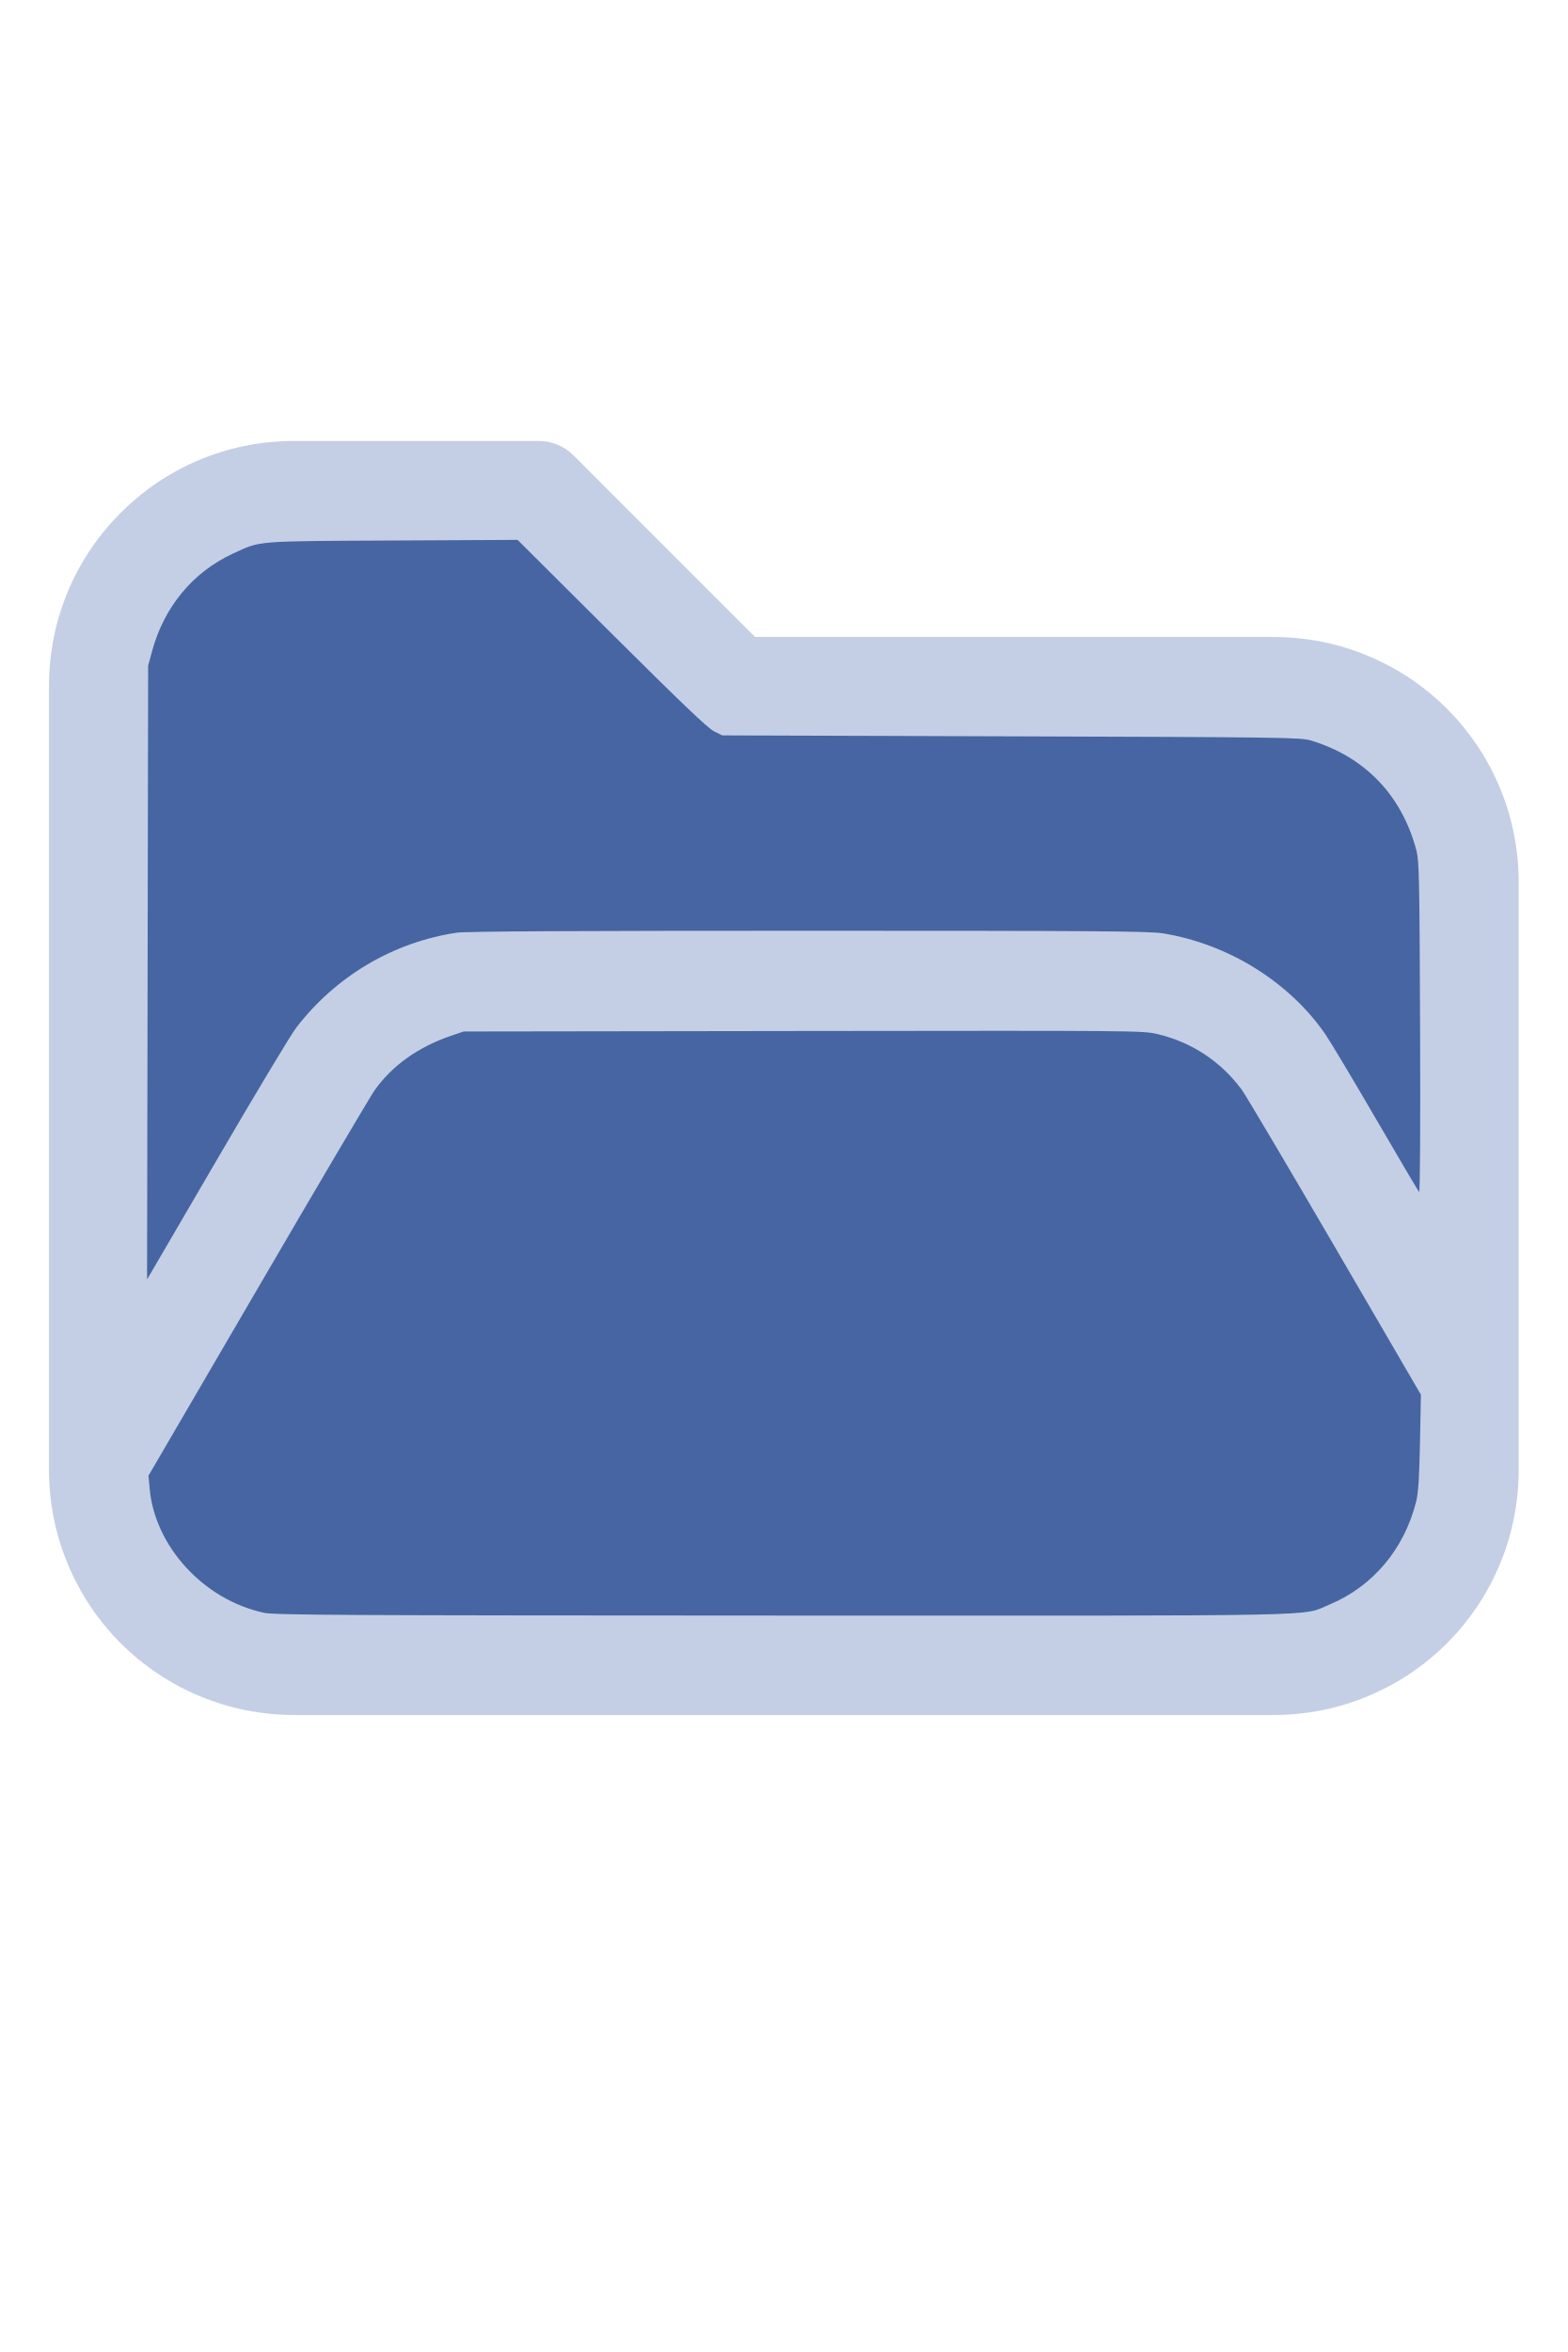
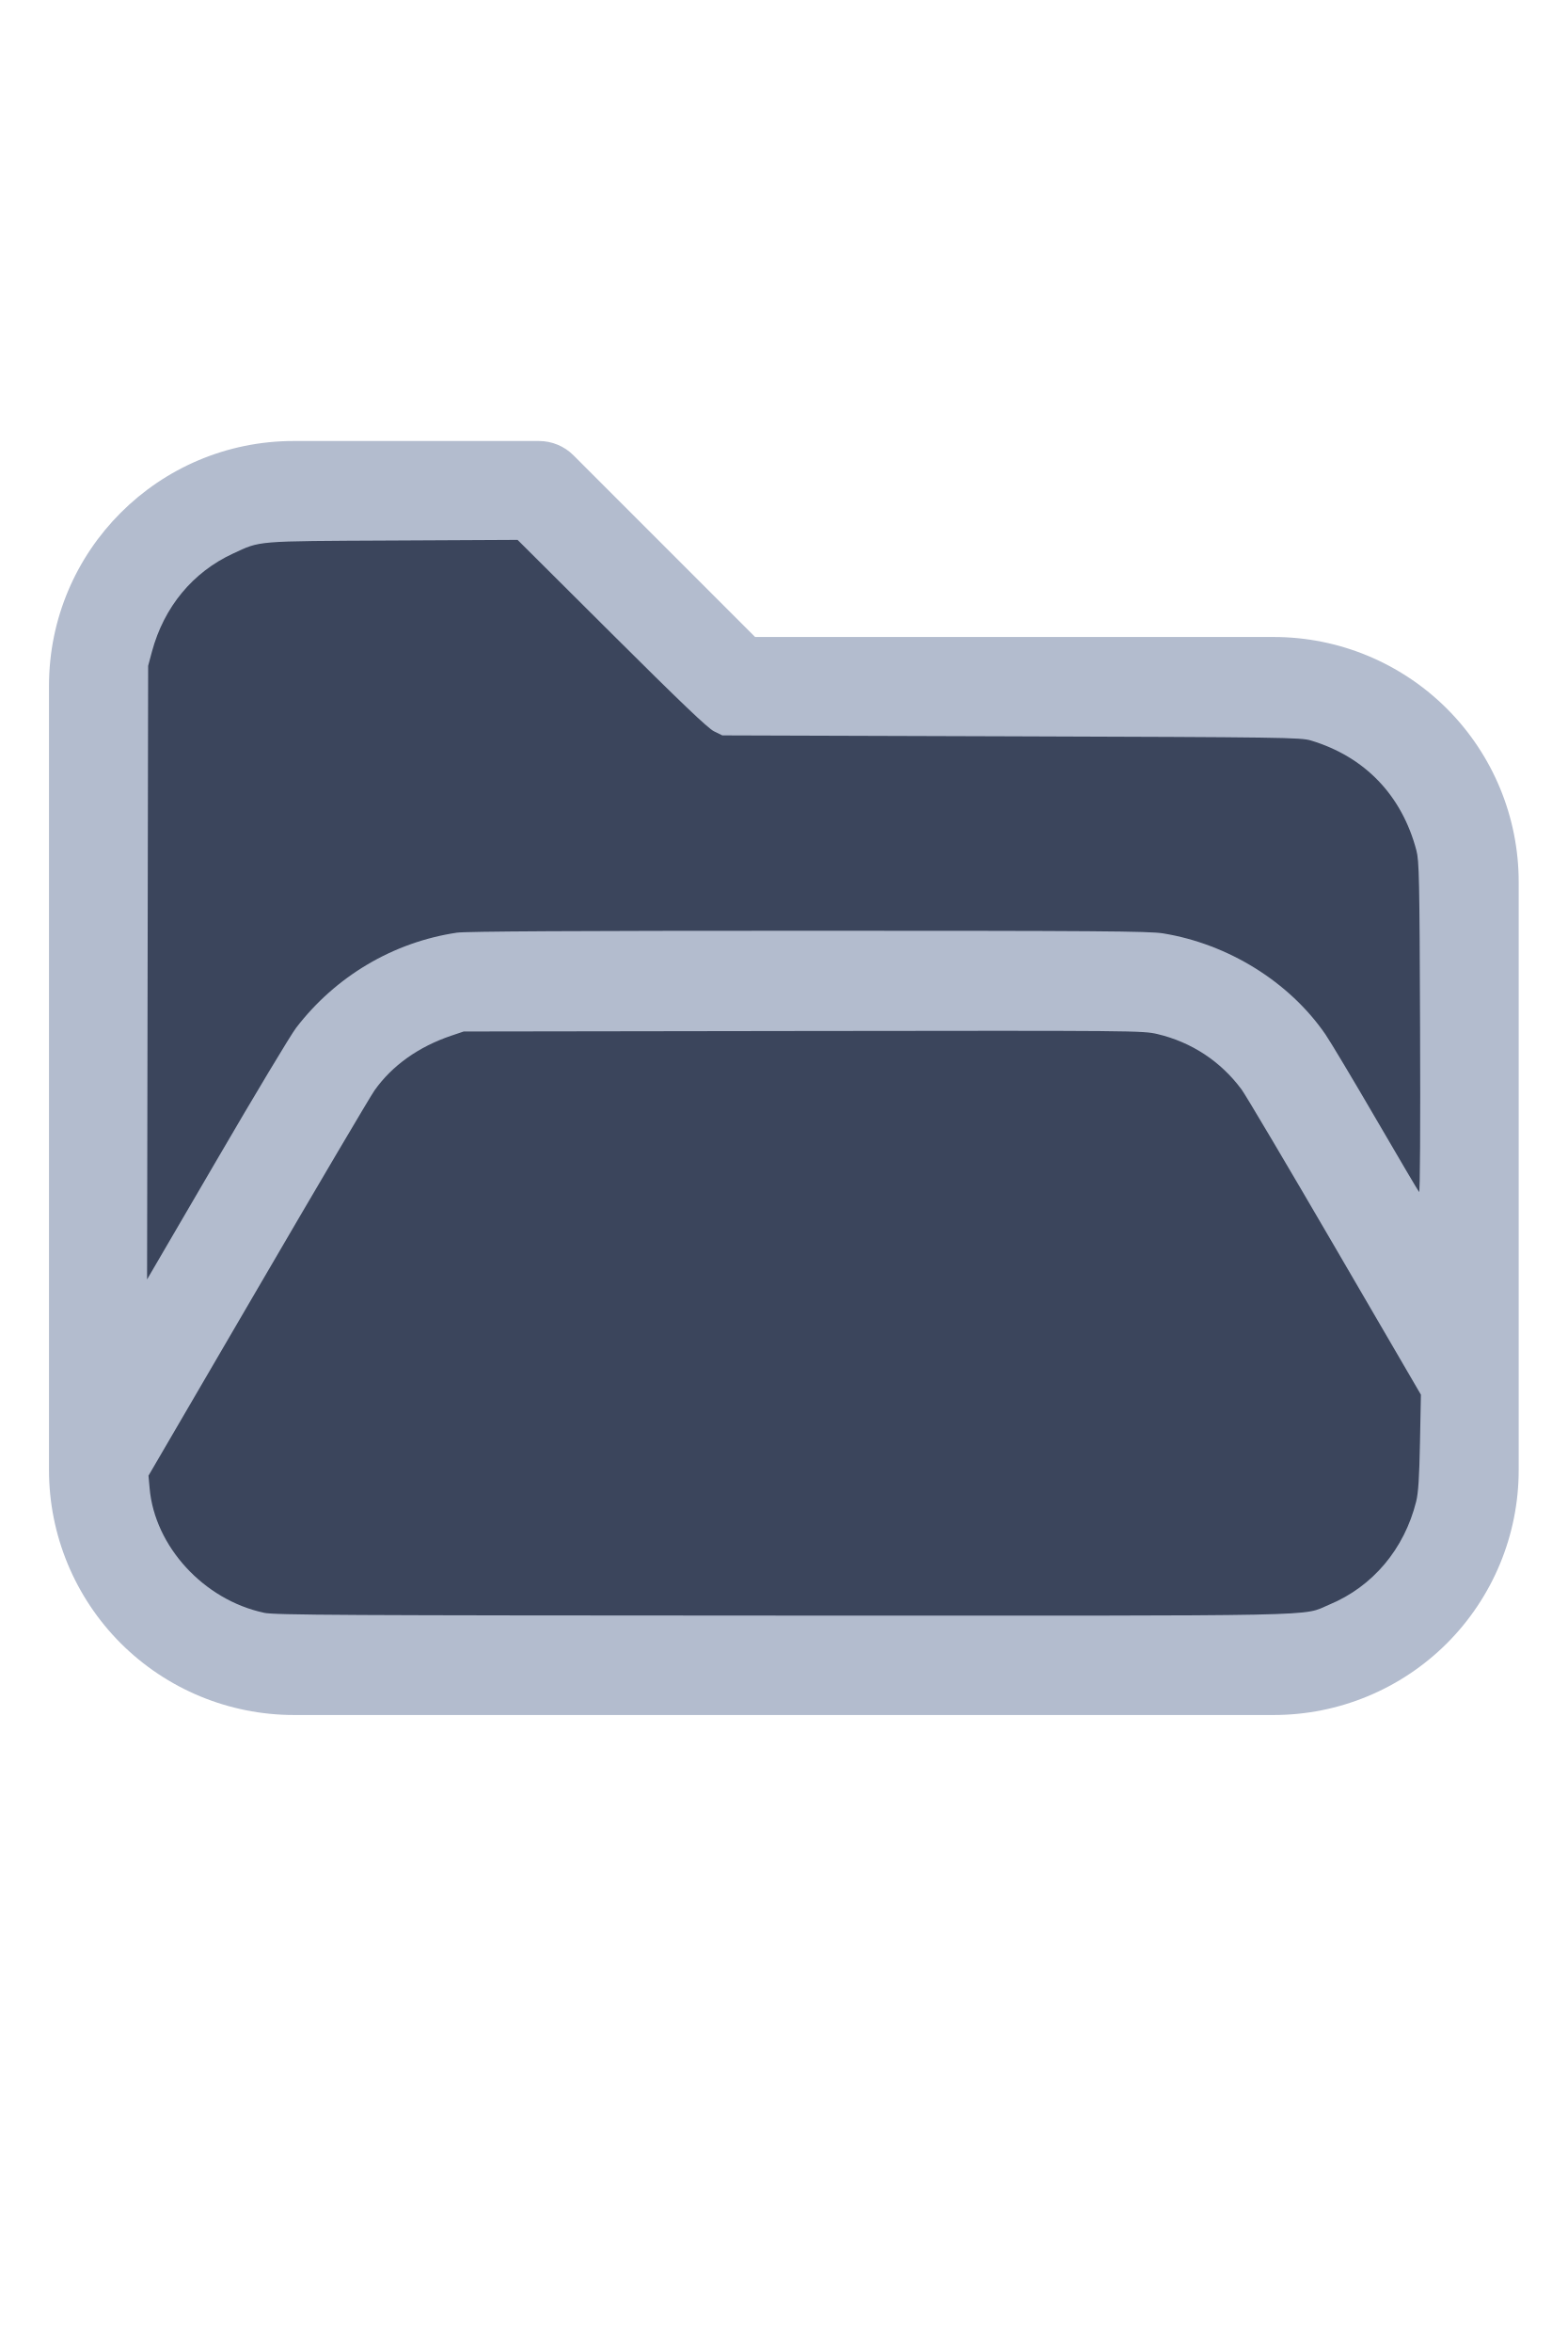
<svg xmlns="http://www.w3.org/2000/svg" version="1.1" width="16" height="24" viewBox="0 0 32 32" xml:space="preserve">
-   <g style="fill:#C4CFE5;">
+   <g style="fill:#B3BCCE;">
    <path d="M1,5.998l0,16.002c-0,1.326 0.527,2.598 1.464,3.536c0.938,0.937 2.21,1.464 3.536,1.464c5.322,0 14.678,-0 20,0c1.326,0 2.598,-0.527 3.536,-1.464c0.937,-0.938 1.464,-2.21 1.464,-3.536c0,-3.486 0,-8.514 0,-12c0,-1.326 -0.527,-2.598 -1.464,-3.536c-0.938,-0.937 -2.21,-1.464 -3.536,-1.464c-0,0 -10.586,0 -10.586,0c0,-0 -3.707,-3.707 -3.707,-3.707c-0.187,-0.188 -0.442,-0.293 -0.707,-0.293l-5.002,0c-2.76,0 -4.998,2.238 -4.998,4.998Zm28,14.415l-3.456,-5.925c-0.538,-0.921 -1.524,-1.488 -2.591,-1.488c-0,0 -12.905,0 -12.906,0c-1.067,0 -2.053,0.567 -2.591,1.488l-4.453,7.635c0.03,0.751 0.342,1.465 0.876,1.998c0.562,0.563 1.325,0.879 2.121,0.879l20,0c0.796,0 1.559,-0.316 2.121,-0.879c0.563,-0.562 0.879,-1.325 0.879,-2.121l0,-1.587Zm0,-3.969l0,-6.444c0,-0.796 -0.316,-1.559 -0.879,-2.121c-0.562,-0.563 -1.325,-0.879 -2.121,-0.879c-7.738,0 -11,0 -11,0c-0.265,0 -0.52,-0.105 -0.707,-0.293c-0,0 -3.707,-3.707 -3.707,-3.707c-0,0 -4.588,0 -4.588,0c-1.656,0 -2.998,1.342 -2.998,2.998l0,12.16l2.729,-4.677c0.896,-1.536 2.54,-2.481 4.318,-2.481c3.354,0 9.552,0 12.906,0c1.778,0 3.422,0.945 4.318,2.481l1.729,2.963Z" />
  </g>
-   <g style="fill:#4665A2;stroke-width:0;">
+   <g style="fill:#3B455C;stroke-width:0;">
    <path d="M 5.388,24.913 C 4.16,24.651 3.157,23.559 3.054,22.371 L 3.031,22.116 5.261,18.294 C 6.487,16.191 7.56,14.373 7.645,14.253 8.004,13.746 8.542,13.363 9.21,13.137 l 0.255,-0.086 6.929,-0.01 c 6.805,-0.009 6.935,-0.008 7.234,0.063 0.696,0.165 1.29,0.557 1.715,1.13 0.082,0.11 0.939,1.557 1.905,3.215 l 1.756,3.014 -0.019,0.972 c -0.014,0.725 -0.034,1.032 -0.078,1.209 -0.243,0.971 -0.887,1.735 -1.772,2.103 -0.588,0.244 0.247,0.227 -11.162,0.224 -9.028,-0.003 -10.364,-0.01 -10.586,-0.057 z" />
    <path d="M 3.013,11.85 3.024,5.588 3.102,5.297 C 3.348,4.386 3.936,3.676 4.757,3.297 5.329,3.033 5.181,3.045 8.013,3.031 l 2.552,-0.013 1.919,1.911 c 1.404,1.398 1.964,1.933 2.089,1.995 l 0.171,0.084 5.898,0.019 c 5.553,0.018 5.91,0.023 6.116,0.085 1.102,0.332 1.857,1.118 2.154,2.244 0.056,0.214 0.064,0.564 0.075,3.622 0.008,2.032 -5.42e-4,3.371 -0.02,3.349 -0.018,-0.02 -0.414,-0.691 -0.88,-1.492 -0.466,-0.801 -0.931,-1.578 -1.033,-1.727 -0.736,-1.069 -1.984,-1.844 -3.316,-2.06 -0.28,-0.045 -1.345,-0.053 -7.239,-0.053 -4.714,-1.09e-4 -6.993,0.012 -7.172,0.039 -1.3,0.193 -2.477,0.89 -3.284,1.944 -0.108,0.141 -0.836,1.353 -1.618,2.695 L 3.002,18.111 Z" />
  </g>
</svg>
